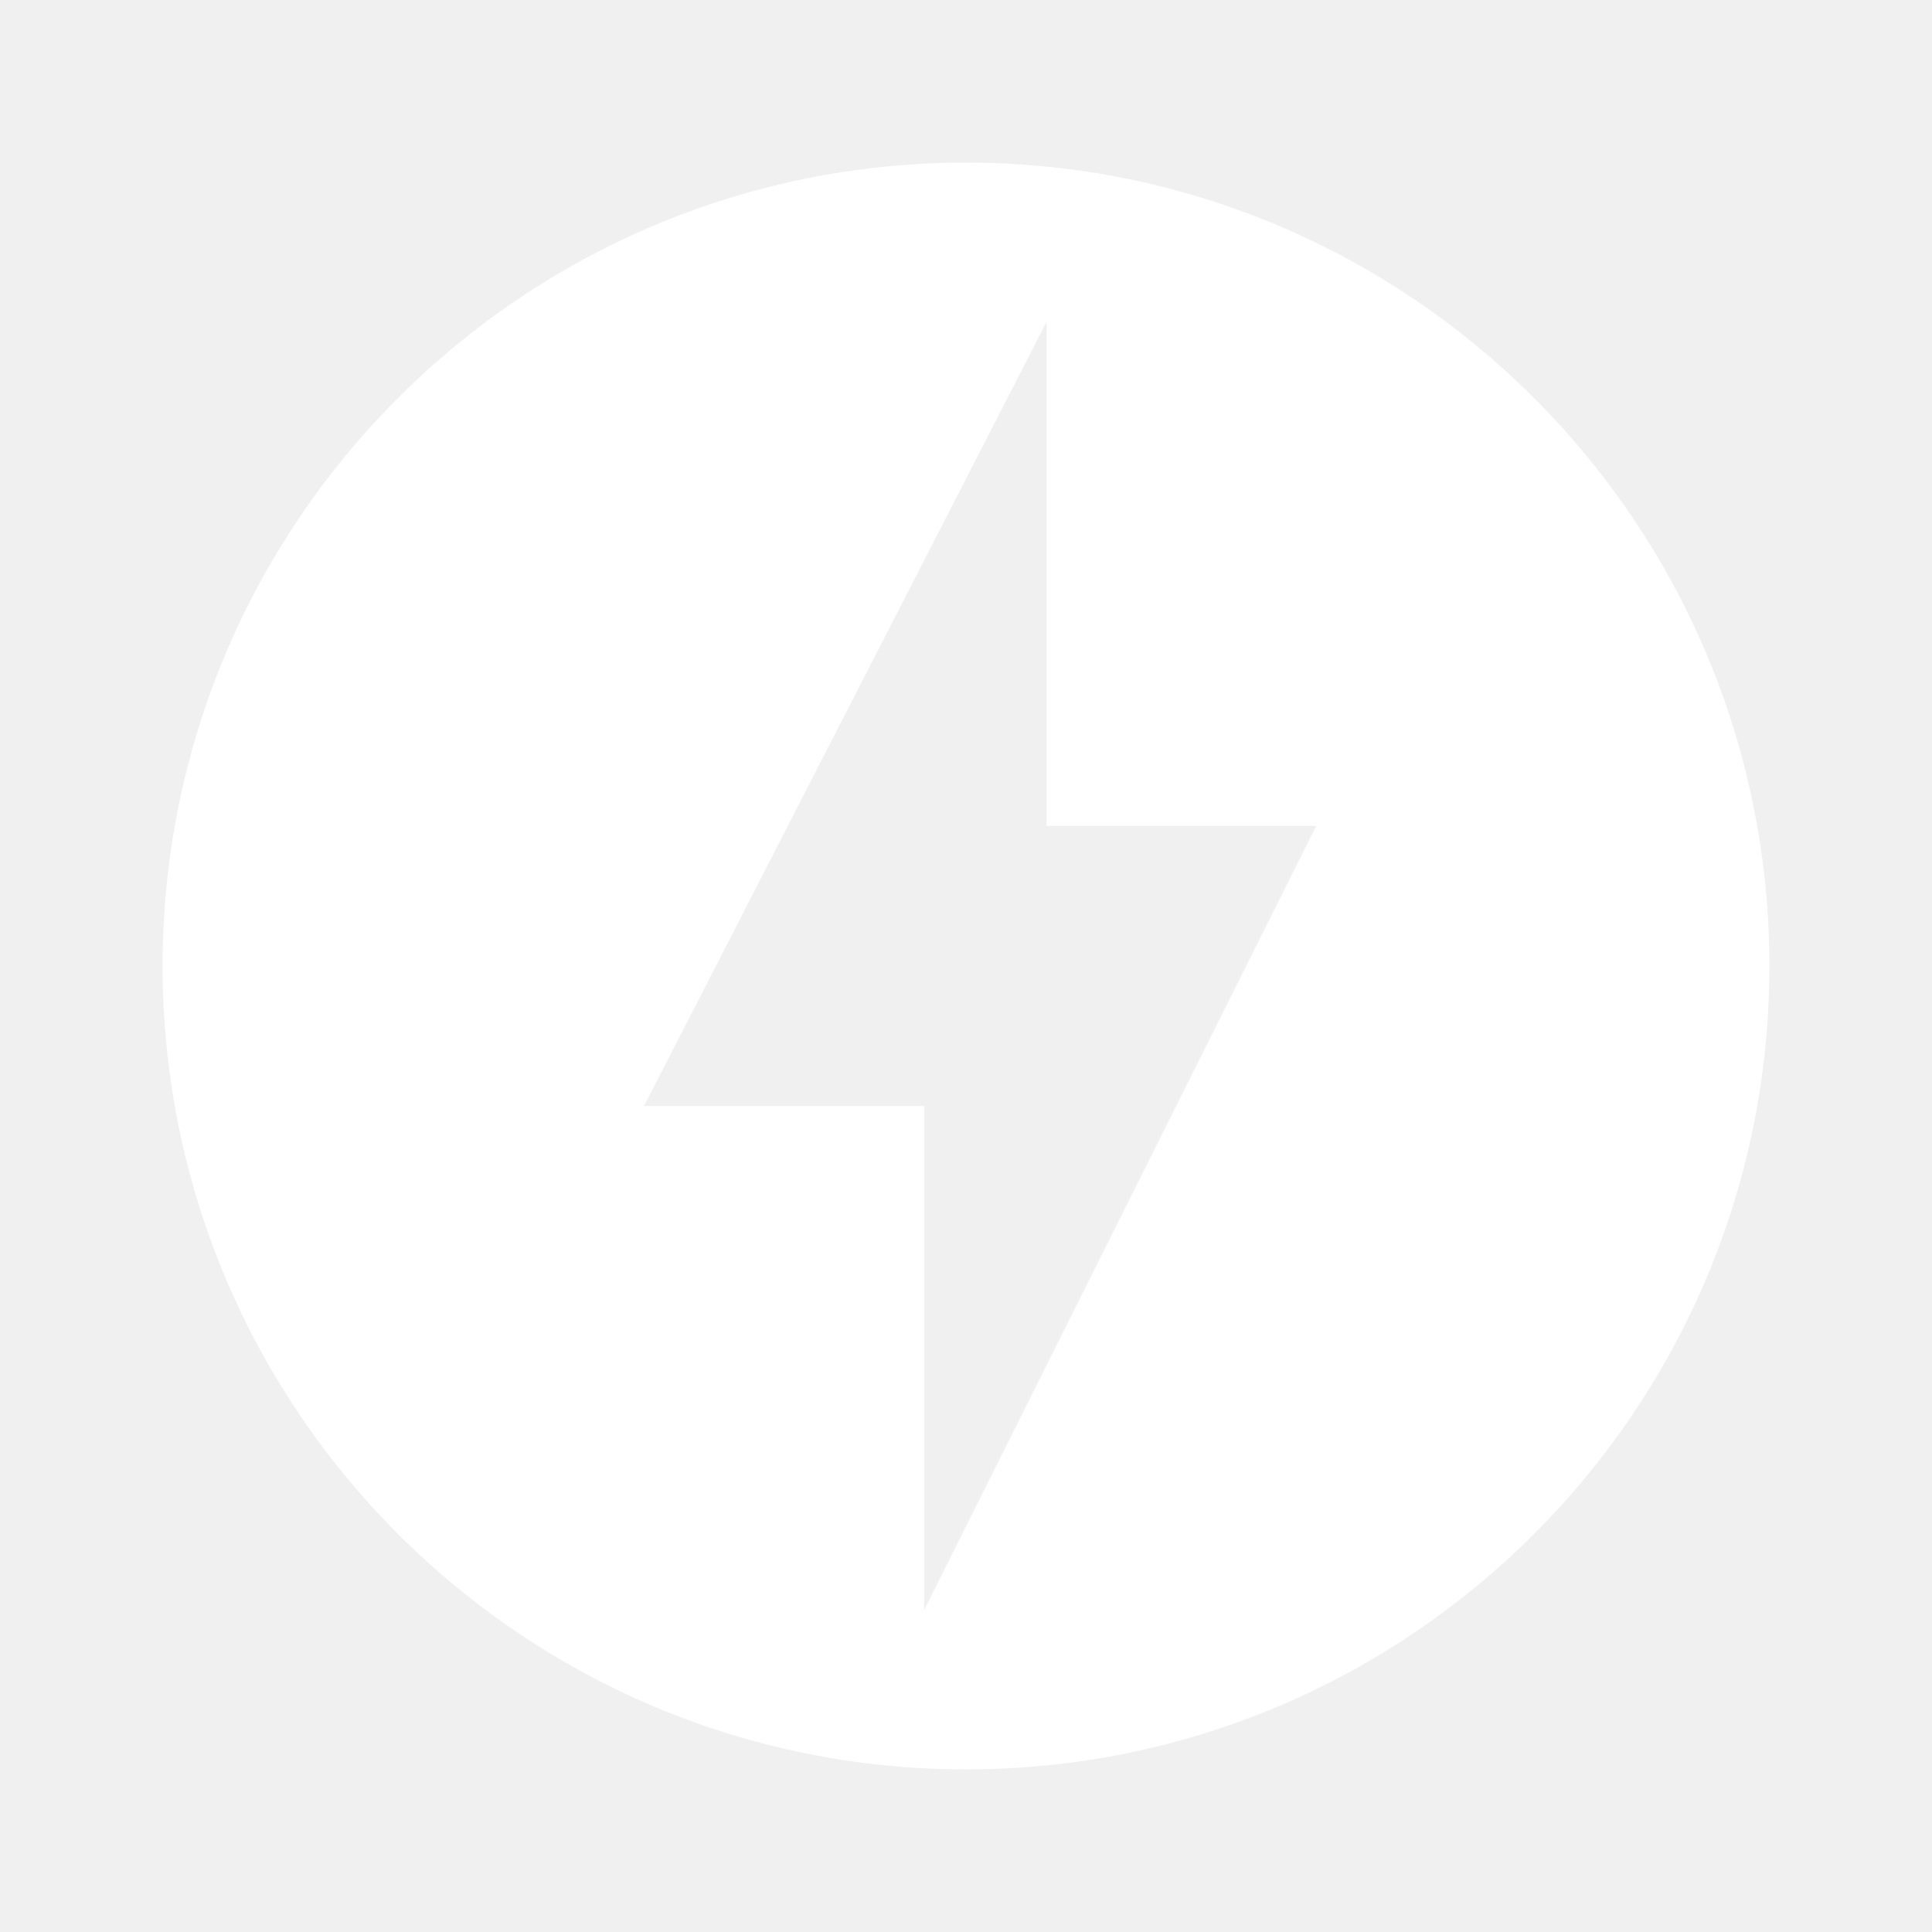
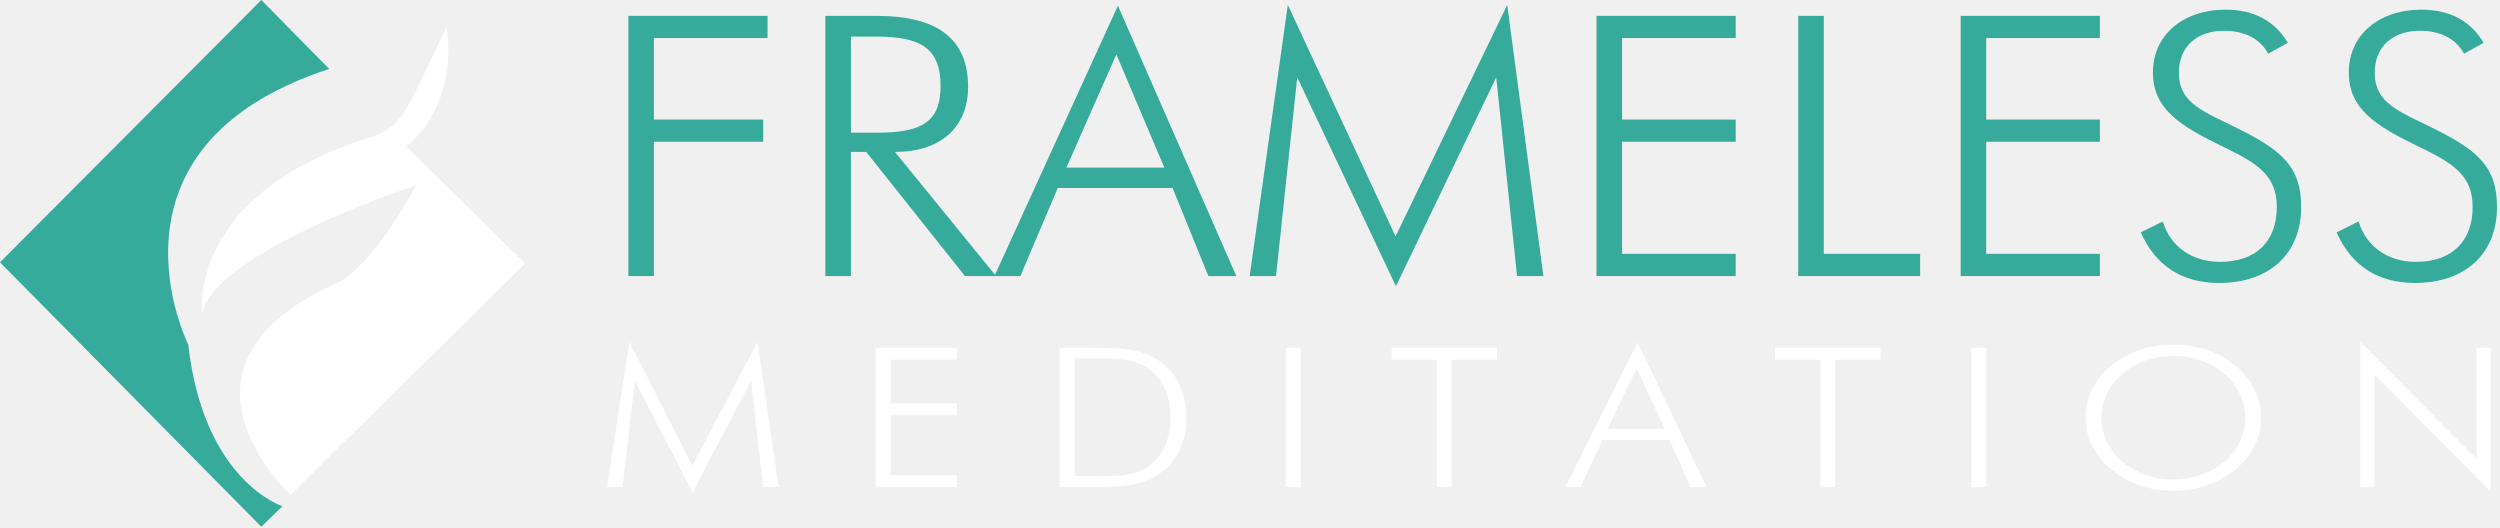
- <svg xmlns="http://www.w3.org/2000/svg" height="24" viewBox="0 0 24 24" width="24">
-   <path d="M0 0h24v24H0z" fill="none" />
-   <path d="M12 2.02c-5.51 0-9.98 4.47-9.98 9.98s4.47 9.98 9.98 9.98 9.98-4.47 9.98-9.98S17.51 2.02 12 2.02zM11.48 20v-6.26H8L13 4v6.26h3.35L11.48 20z" fill="white" />
+ <svg xmlns="http://www.w3.org/2000/svg" width="806" height="170" viewBox="0 0 806 170" fill="none">
+   <path d="M60.698 111.113C60.698 111.113 28.857 47.433 106.138 22.223L84.245 -3.0568e-05L0 84.58L84.245 169.82L91.047 163.191C91.047 163.191 65.673 155.229 60.698 111.113" fill="#36AB9C" />
+   <path d="M131.014 47.264C148.786 32.284 143.953 8.624 143.953 8.624C131.678 33.998 130.434 40.86 119.406 44.28C59.538 62.855 65.174 101.496 65.174 101.496C67.999 81.52 134.221 59.705 134.221 59.705C119.158 86.903 109.205 90.992 109.205 90.992C48.177 117.856 93.7 159.533 93.7 159.533L169.325 84.91L131.014 47.264" fill="white" />
+   <path d="M202.575 5.112H247.454V12.268H210.815V38.548H246.059V45.705H210.815V88.997H202.575V5.112Z" fill="#36AB9C" />
+   <path d="M274.334 42.772H282.573C296.646 42.772 303.238 39.721 303.238 27.756C303.238 15.672 297.027 11.8 282.573 11.8H274.334V42.772ZM311.098 88.997L279.278 48.991H274.334V88.997H266.093V5.112H282.701C302.351 5.112 312.114 12.62 312.114 27.989C312.114 41.129 303.111 48.991 288.533 48.991L321.114 88.997H311.098Z" fill="#36AB9C" />
+   <path d="M375.378 54.035L359.911 17.548L343.811 54.035H375.378ZM360.418 1.828L398.578 88.997H389.578L378.041 60.605H341.022L328.978 88.997H320.61L360.418 1.828" fill="#36AB9C" />
+   <path d="M418.231 24.939L411.385 88.997H402.891L415.189 1.592L449.926 76.208L485.929 1.592L497.593 88.997H489.099L482.381 24.939L450.051 92.281L418.231 24.939" fill="#36AB9C" />
+   <path d="M514.713 5.112H559.593V12.268H522.954V38.548H559.593V45.705H522.954V81.84H559.593V88.997H514.713V5.112Z" fill="#36AB9C" />
+   <path d="M579.751 5.112H587.991V81.84H619.053V88.997H579.751V5.112Z" fill="#36AB9C" />
+   <path d="M632.113 5.112H676.993V12.268H640.354V38.548H676.993V45.705H640.354V81.84H676.993V88.997H632.113V5.112Z" fill="#36AB9C" />
+   <path d="M697.278 71.398C699.814 79.728 706.913 84.421 715.787 84.421C727.198 84.421 734.042 77.969 734.042 66.705C734.042 56.381 727.451 52.509 716.802 47.348C702.475 40.425 694.107 35.029 694.107 23.297C694.107 11.448 703.615 3.117 717.562 3.117C726.69 3.117 733.41 6.755 737.593 13.793L731.254 17.313C728.718 12.504 723.647 9.923 717.054 9.923C708.053 9.923 702.475 15.201 702.475 23.415C702.475 33.621 710.715 35.968 722.506 41.95C735.818 48.639 741.903 54.035 741.903 66.705C741.903 81.723 731.761 91.225 715.407 91.225C703.489 91.225 694.995 85.712 690.177 74.918L697.278 71.398" fill="#36AB9C" />
+   <path d="M760.414 71.398C762.949 79.728 770.047 84.421 778.923 84.421C790.333 84.421 797.179 77.969 797.179 66.705C797.179 56.381 790.587 52.509 779.937 47.348C765.61 40.425 757.243 35.029 757.243 23.297C757.243 11.448 766.753 3.117 780.698 3.117C789.826 3.117 796.545 6.755 800.729 13.793L794.389 17.313C791.854 12.504 786.783 9.923 780.19 9.923C771.189 9.923 765.61 15.201 765.61 23.415C765.61 33.621 773.853 35.968 785.643 41.95C798.954 48.639 805.038 54.035 805.038 66.705C805.038 81.723 794.897 91.225 778.542 91.225C766.626 91.225 758.133 85.712 753.314 74.918L760.414 71.398" fill="#36AB9C" />
+   <path d="M204.685 122.741L200.686 157.037H195.728L202.908 110.243L223.19 150.193L244.213 110.243L251.022 157.037H246.064L242.141 122.741L223.264 158.797L204.685 122.741Z" fill="white" />
+   <path d="M282.337 112.127H308.541V115.959H287.149V130.029H308.541V133.861H287.149V153.205H308.541V157.037H282.337V112.127" fill="white" />
+   <path d="M350.734 153.523C351.698 153.523 352.659 153.523 353.549 153.523C360.21 153.523 365.393 153.396 369.39 150.945C374.423 147.868 377.385 142.151 377.385 134.551C377.385 128.395 375.461 123.496 371.981 120.231C367.095 115.644 361.025 115.519 352.143 115.519C351.698 115.519 351.179 115.519 350.734 115.519H346.442V153.523H350.734ZM341.63 112.127H349.847C358.953 112.127 365.983 112.127 371.61 115.08C378.494 118.66 382.491 125.631 382.491 134.615C382.491 142.781 379.234 149.187 373.535 152.891C367.465 156.851 360.581 157.037 352.067 157.037C351.327 157.037 350.587 157.037 349.847 157.037H341.63V112.127" fill="white" />
+   <path d="M414.546 112.127H419.358V157.037H414.546V112.127Z" fill="white" />
+   <path d="M463.254 115.959H448.671V112.127H482.649V115.959H468.066V157.037H463.254V115.959Z" fill="white" />
+   <path d="M536.687 138.321L527.654 118.784L518.255 138.321H536.687ZM527.951 110.369L550.23 157.037H544.975L538.241 141.837H516.626L509.594 157.037H504.706L527.951 110.369" fill="white" />
+   <path d="M586.875 115.959H572.291V112.127H606.267V115.959H591.685V157.037H586.875V115.959Z" fill="white" />
+   <path d="M635.582 112.127H640.395V157.037H635.582V112.127Z" fill="white" />
+   <path d="M723.894 134.677C723.894 123.557 713.532 114.701 700.65 114.701C687.844 114.701 677.482 123.496 677.482 134.677C677.482 145.733 687.697 154.589 700.65 154.589C713.605 154.589 723.894 145.733 723.894 134.677ZM720.71 151.321C715.309 155.781 708.274 158.233 700.65 158.233C692.953 158.233 685.994 155.781 680.665 151.321C675.335 146.864 672.371 140.959 672.371 134.677C672.371 128.269 675.259 122.367 680.665 117.907C685.994 113.445 692.877 111.121 700.65 111.121C708.422 111.121 715.378 113.445 720.71 117.907C726.114 122.367 729.001 128.333 729.001 134.677C729.001 141.021 726.038 146.924 720.71 151.321Z" fill="white" />
+   <path d="M760.982 110.243L798.437 147.807V112.127H802.954V158.359L765.499 120.733V157.037H760.982V110.243" fill="white" />
</svg>
